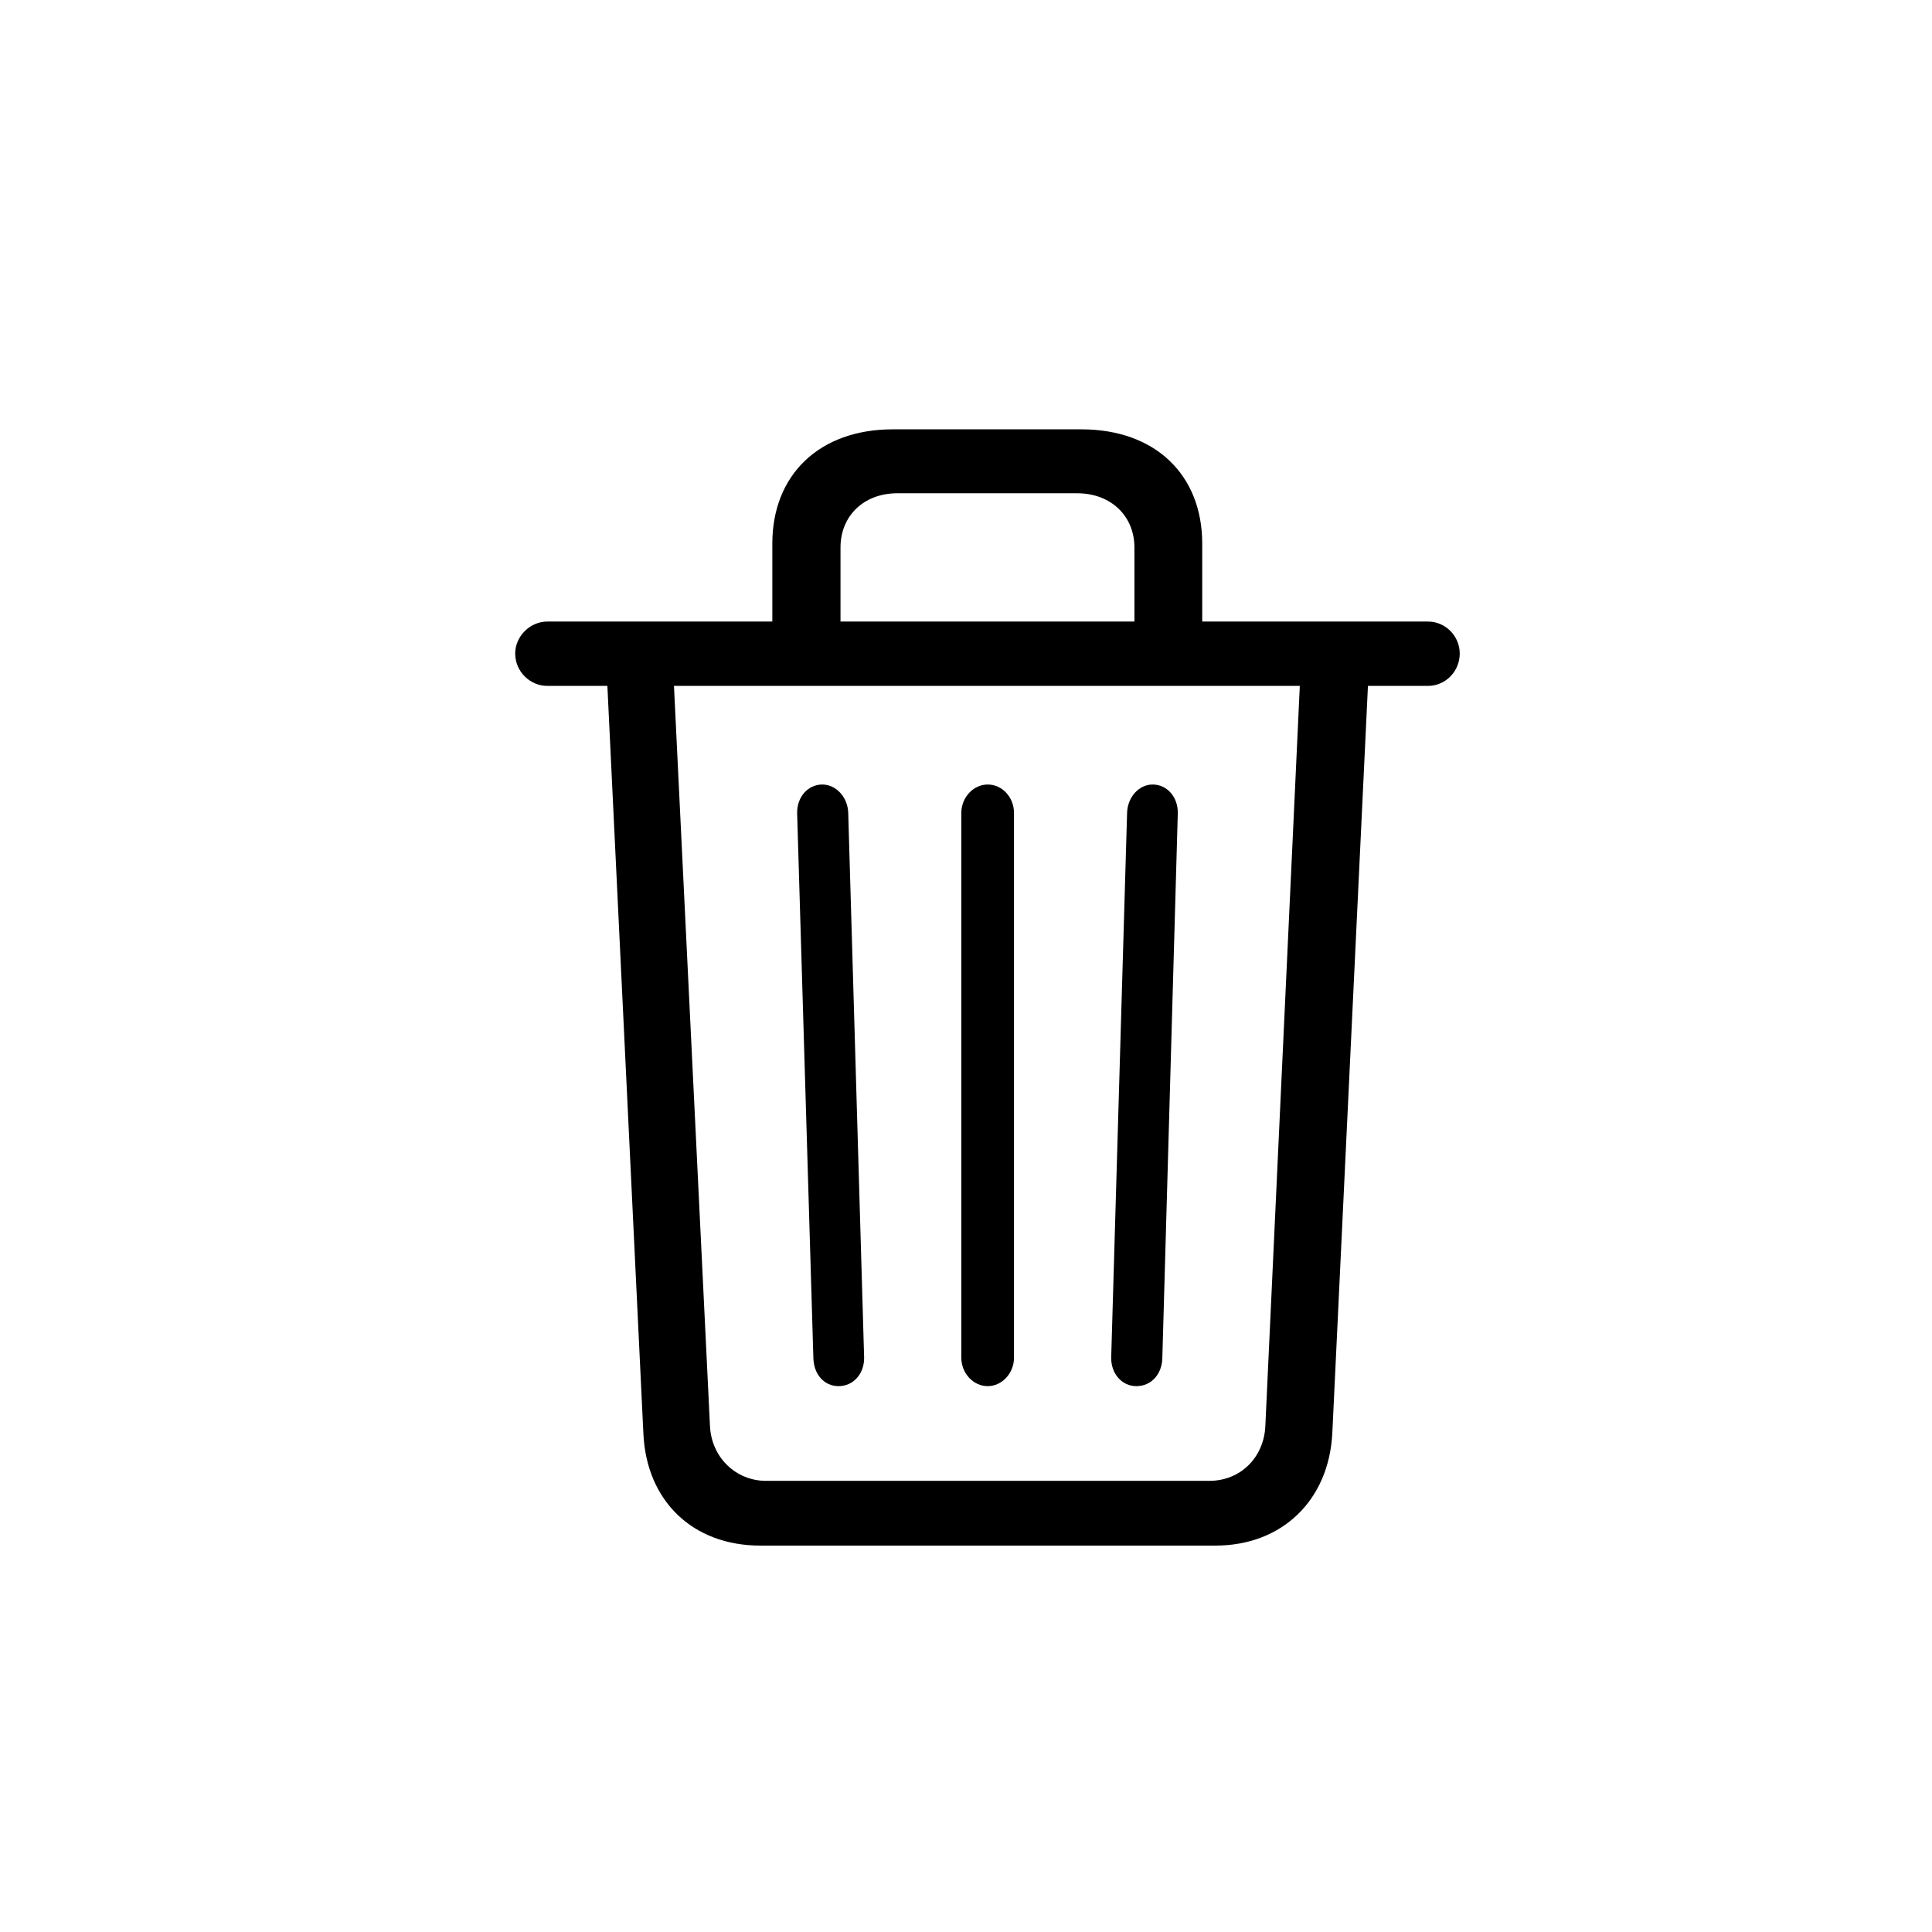
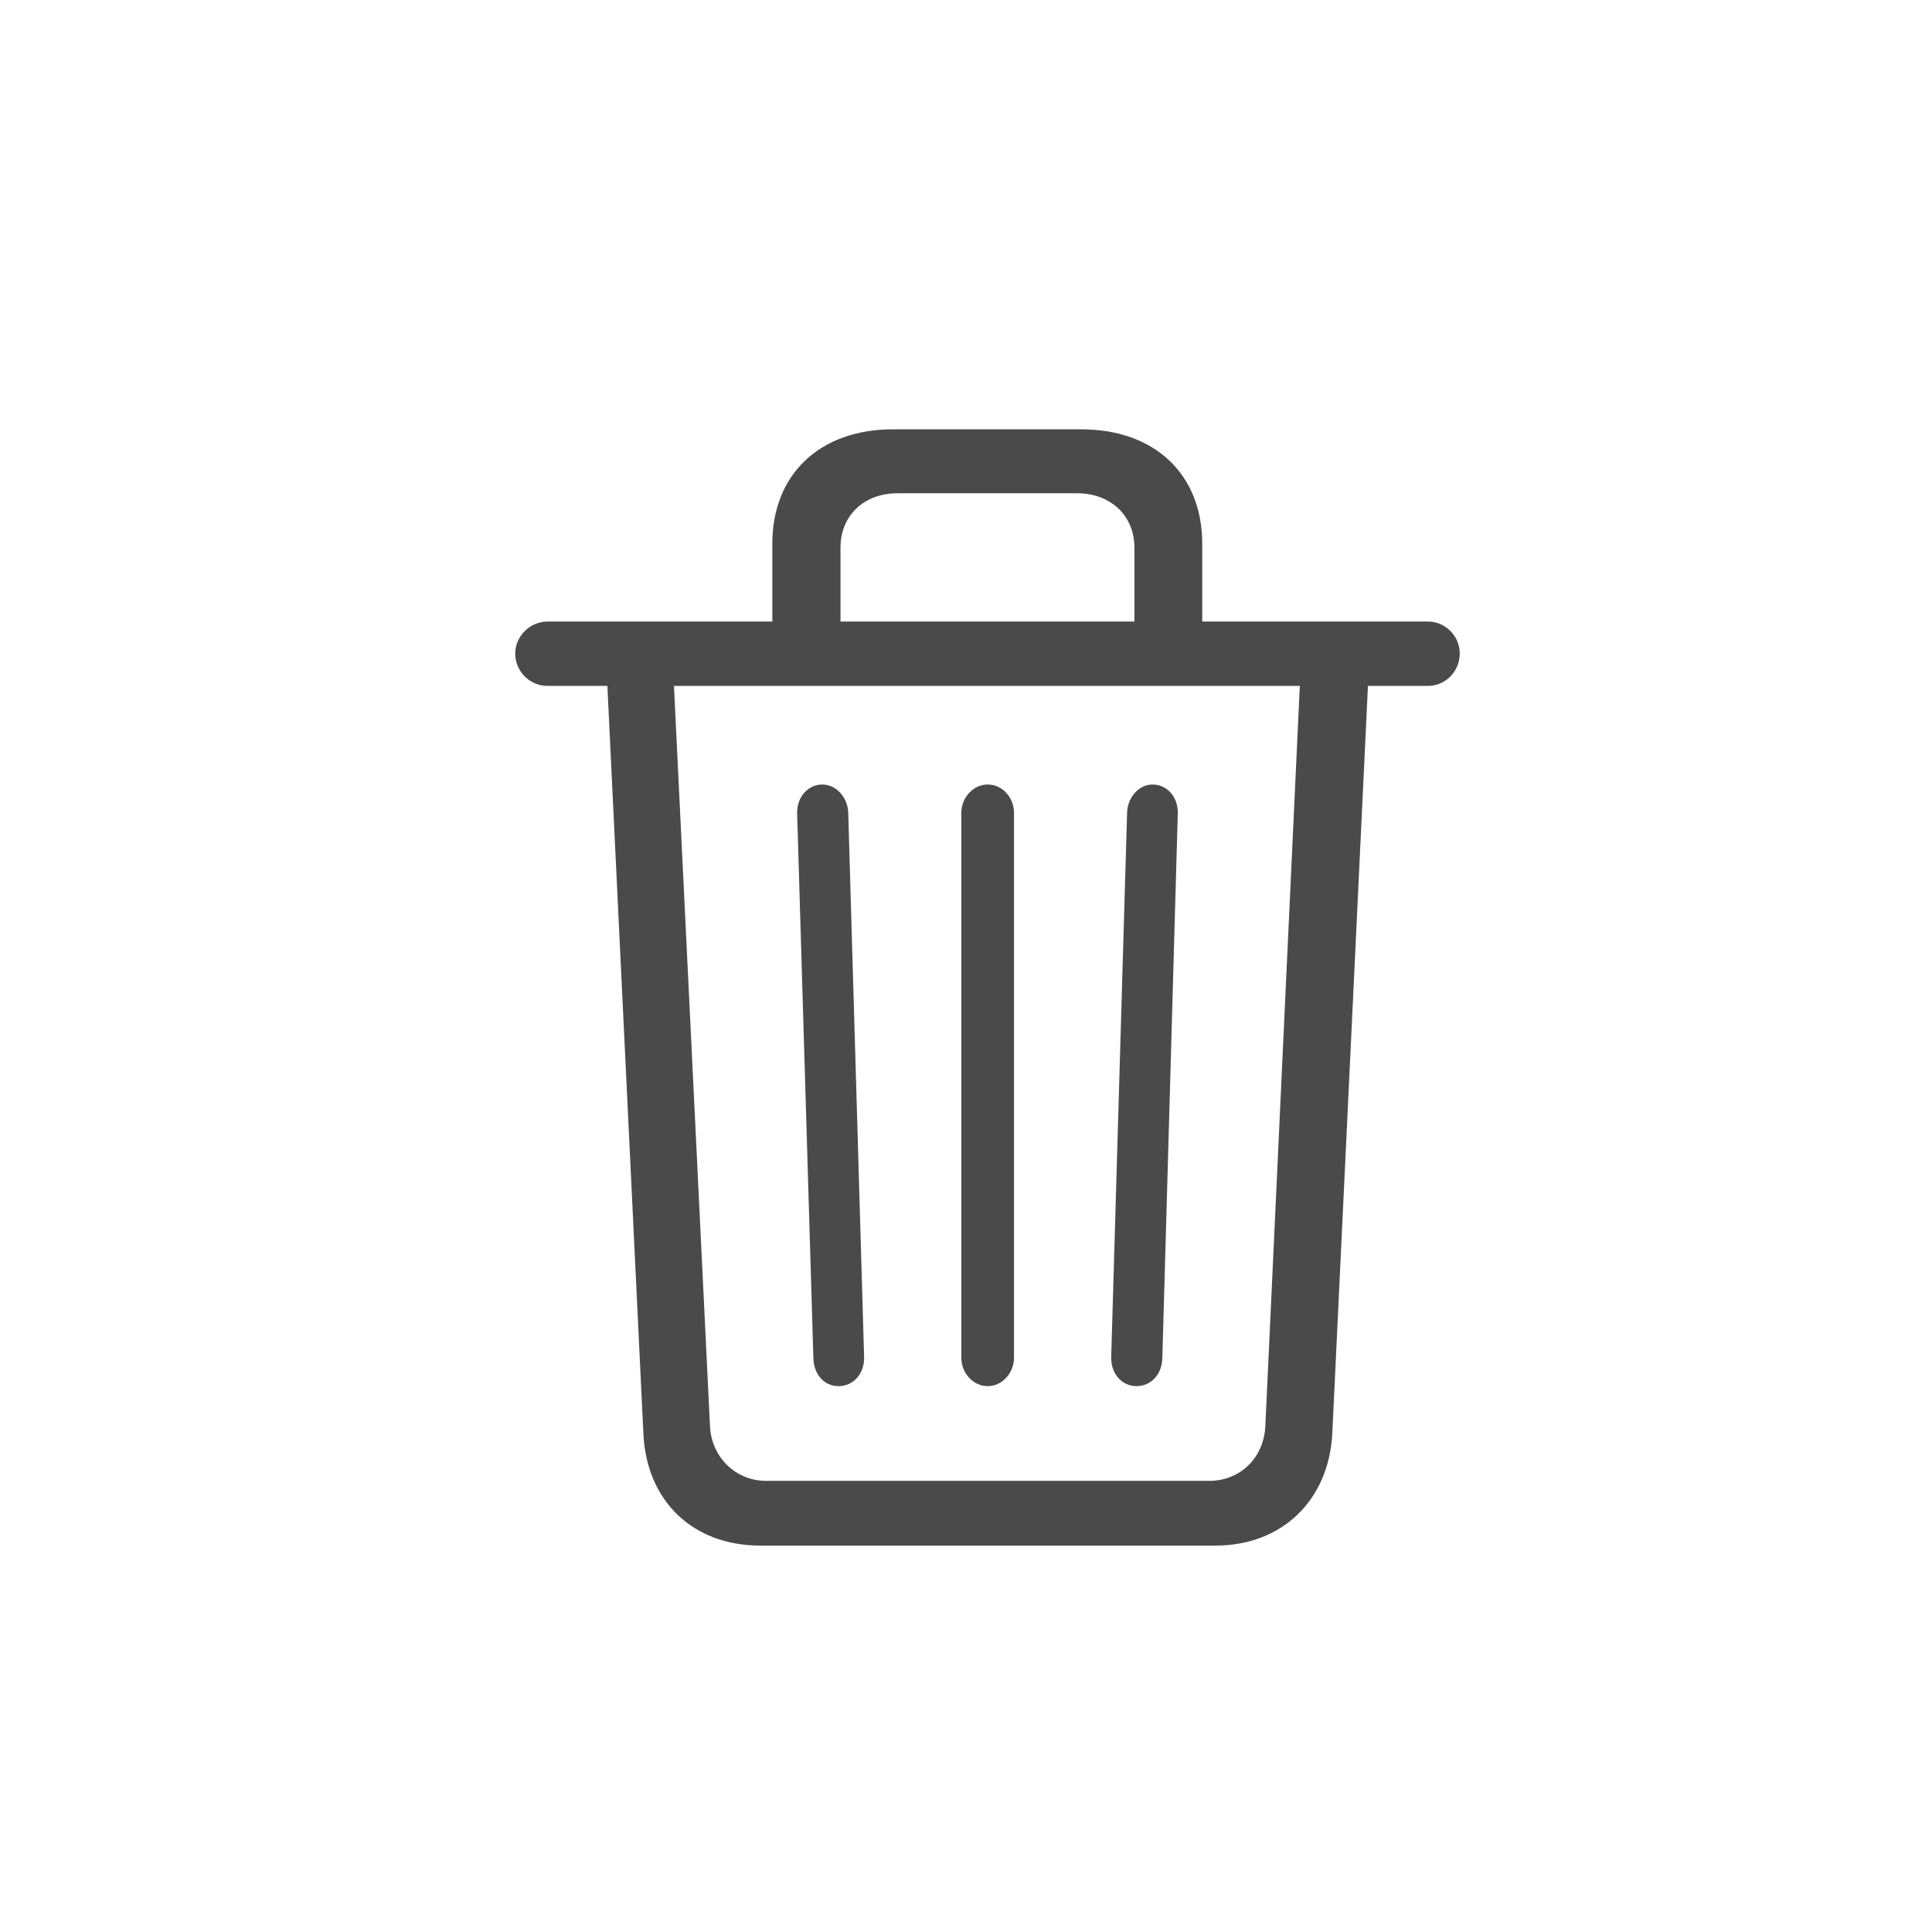
<svg xmlns="http://www.w3.org/2000/svg" width="45px" height="45px" viewBox="0 0 45 45" version="1.1">
  <g id="tabicon-/-delete-black" stroke="none" stroke-width="1" fill="none" fill-rule="evenodd">
-     <path d="M31.032,33.385 L31.862,15.976 L33.26,15.976 C33.666,15.976 34,15.64 34,15.222 C34,14.813 33.666,14.477 33.26,14.477 L28.002,14.477 L28.002,12.661 C28.002,11.063 26.91,10 25.187,10 L20.795,10 C19.081,10 17.989,11.063 17.989,12.661 L17.989,14.477 L12.749,14.477 C12.343,14.477 12,14.822 12,15.222 C12,15.64 12.343,15.976 12.749,15.976 L14.147,15.976 L14.986,33.394 C15.058,34.956 16.131,36 17.71,36 L28.308,36 C29.86,36 30.951,34.947 31.032,33.385 Z M19.577,12.752 C19.577,12.025 20.109,11.489 20.903,11.489 L25.088,11.489 C25.882,11.489 26.423,12.025 26.423,12.752 L26.423,14.477 L19.577,14.477 L19.577,12.752 Z M17.845,34.492 C17.132,34.492 16.573,33.939 16.537,33.221 L15.698,15.976 L30.275,15.976 L29.472,33.221 C29.436,33.948 28.895,34.492 28.164,34.492 L17.845,34.492 Z M26.468,32.286 C26.811,32.286 27.064,32.013 27.073,31.632 L27.433,18.945 C27.442,18.573 27.19,18.273 26.847,18.273 C26.522,18.273 26.261,18.573 26.252,18.936 L25.882,31.614 C25.873,31.986 26.125,32.286 26.468,32.286 Z M19.532,32.286 C19.884,32.286 20.136,31.986 20.127,31.614 L19.757,18.936 C19.748,18.573 19.478,18.273 19.153,18.273 C18.819,18.273 18.558,18.564 18.567,18.945 L18.945,31.632 C18.954,32.013 19.198,32.286 19.532,32.286 Z M23.618,31.623 C23.618,31.986 23.338,32.286 23.005,32.286 C22.671,32.286 22.391,31.986 22.391,31.623 L22.391,18.936 C22.391,18.573 22.671,18.273 23.005,18.273 C23.347,18.273 23.618,18.573 23.618,18.936 L23.618,31.623 Z" id="delete" fill="#000000" fill-rule="nonzero" />
+     <path d="M31.032,33.385 L31.862,15.976 L33.26,15.976 C33.666,15.976 34,15.64 34,15.222 C34,14.813 33.666,14.477 33.26,14.477 L28.002,14.477 L28.002,12.661 C28.002,11.063 26.91,10 25.187,10 L20.795,10 C19.081,10 17.989,11.063 17.989,12.661 L17.989,14.477 L12.749,14.477 C12.343,14.477 12,14.822 12,15.222 C12,15.64 12.343,15.976 12.749,15.976 L14.147,15.976 L14.986,33.394 C15.058,34.956 16.131,36 17.71,36 L28.308,36 C29.86,36 30.951,34.947 31.032,33.385 Z M19.577,12.752 C19.577,12.025 20.109,11.489 20.903,11.489 L25.088,11.489 C25.882,11.489 26.423,12.025 26.423,12.752 L26.423,14.477 L19.577,14.477 L19.577,12.752 Z M17.845,34.492 C17.132,34.492 16.573,33.939 16.537,33.221 L15.698,15.976 L30.275,15.976 L29.472,33.221 C29.436,33.948 28.895,34.492 28.164,34.492 L17.845,34.492 Z M26.468,32.286 C26.811,32.286 27.064,32.013 27.073,31.632 L27.433,18.945 C27.442,18.573 27.19,18.273 26.847,18.273 C26.522,18.273 26.261,18.573 26.252,18.936 L25.882,31.614 C25.873,31.986 26.125,32.286 26.468,32.286 Z M19.532,32.286 C19.884,32.286 20.136,31.986 20.127,31.614 L19.757,18.936 C19.748,18.573 19.478,18.273 19.153,18.273 C18.819,18.273 18.558,18.564 18.567,18.945 L18.945,31.632 C18.954,32.013 19.198,32.286 19.532,32.286 Z M23.618,31.623 C23.618,31.986 23.338,32.286 23.005,32.286 C22.671,32.286 22.391,31.986 22.391,31.623 L22.391,18.936 C22.391,18.573 22.671,18.273 23.005,18.273 C23.347,18.273 23.618,18.573 23.618,18.936 L23.618,31.623 Z" id="delete" fill="#4A4A4A" fill-rule="nonzero" />
  </g>
</svg>
